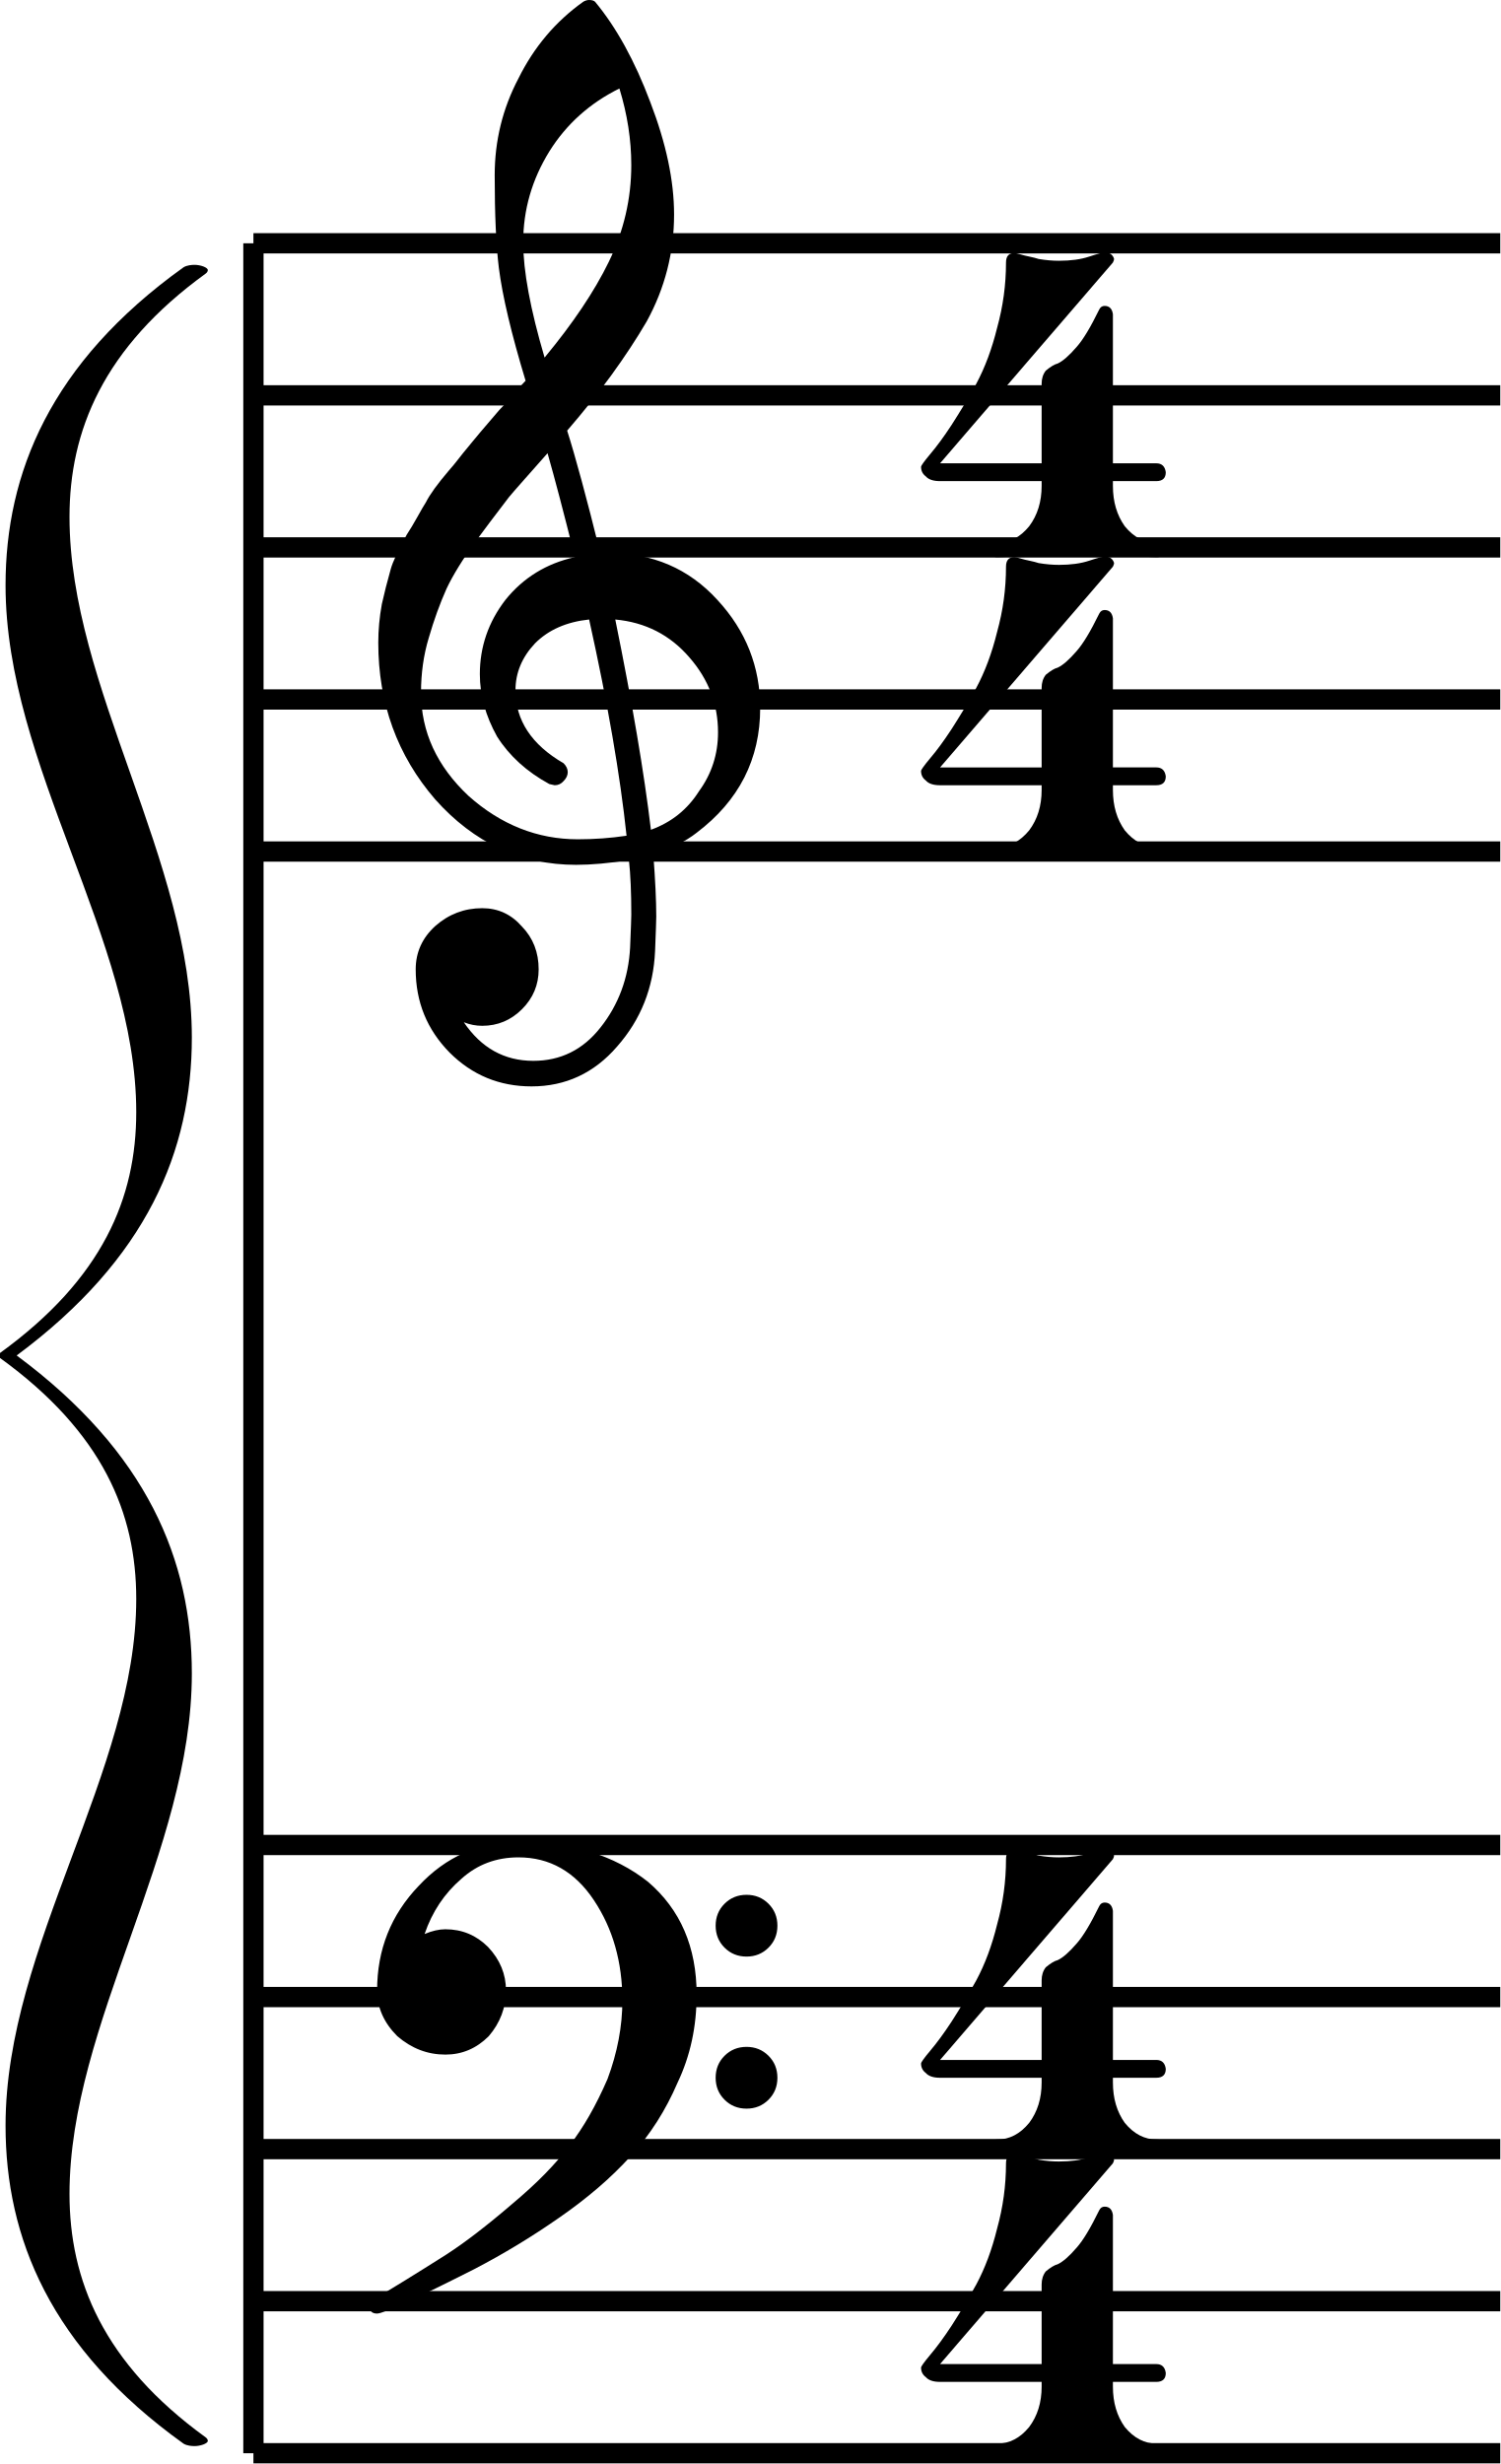
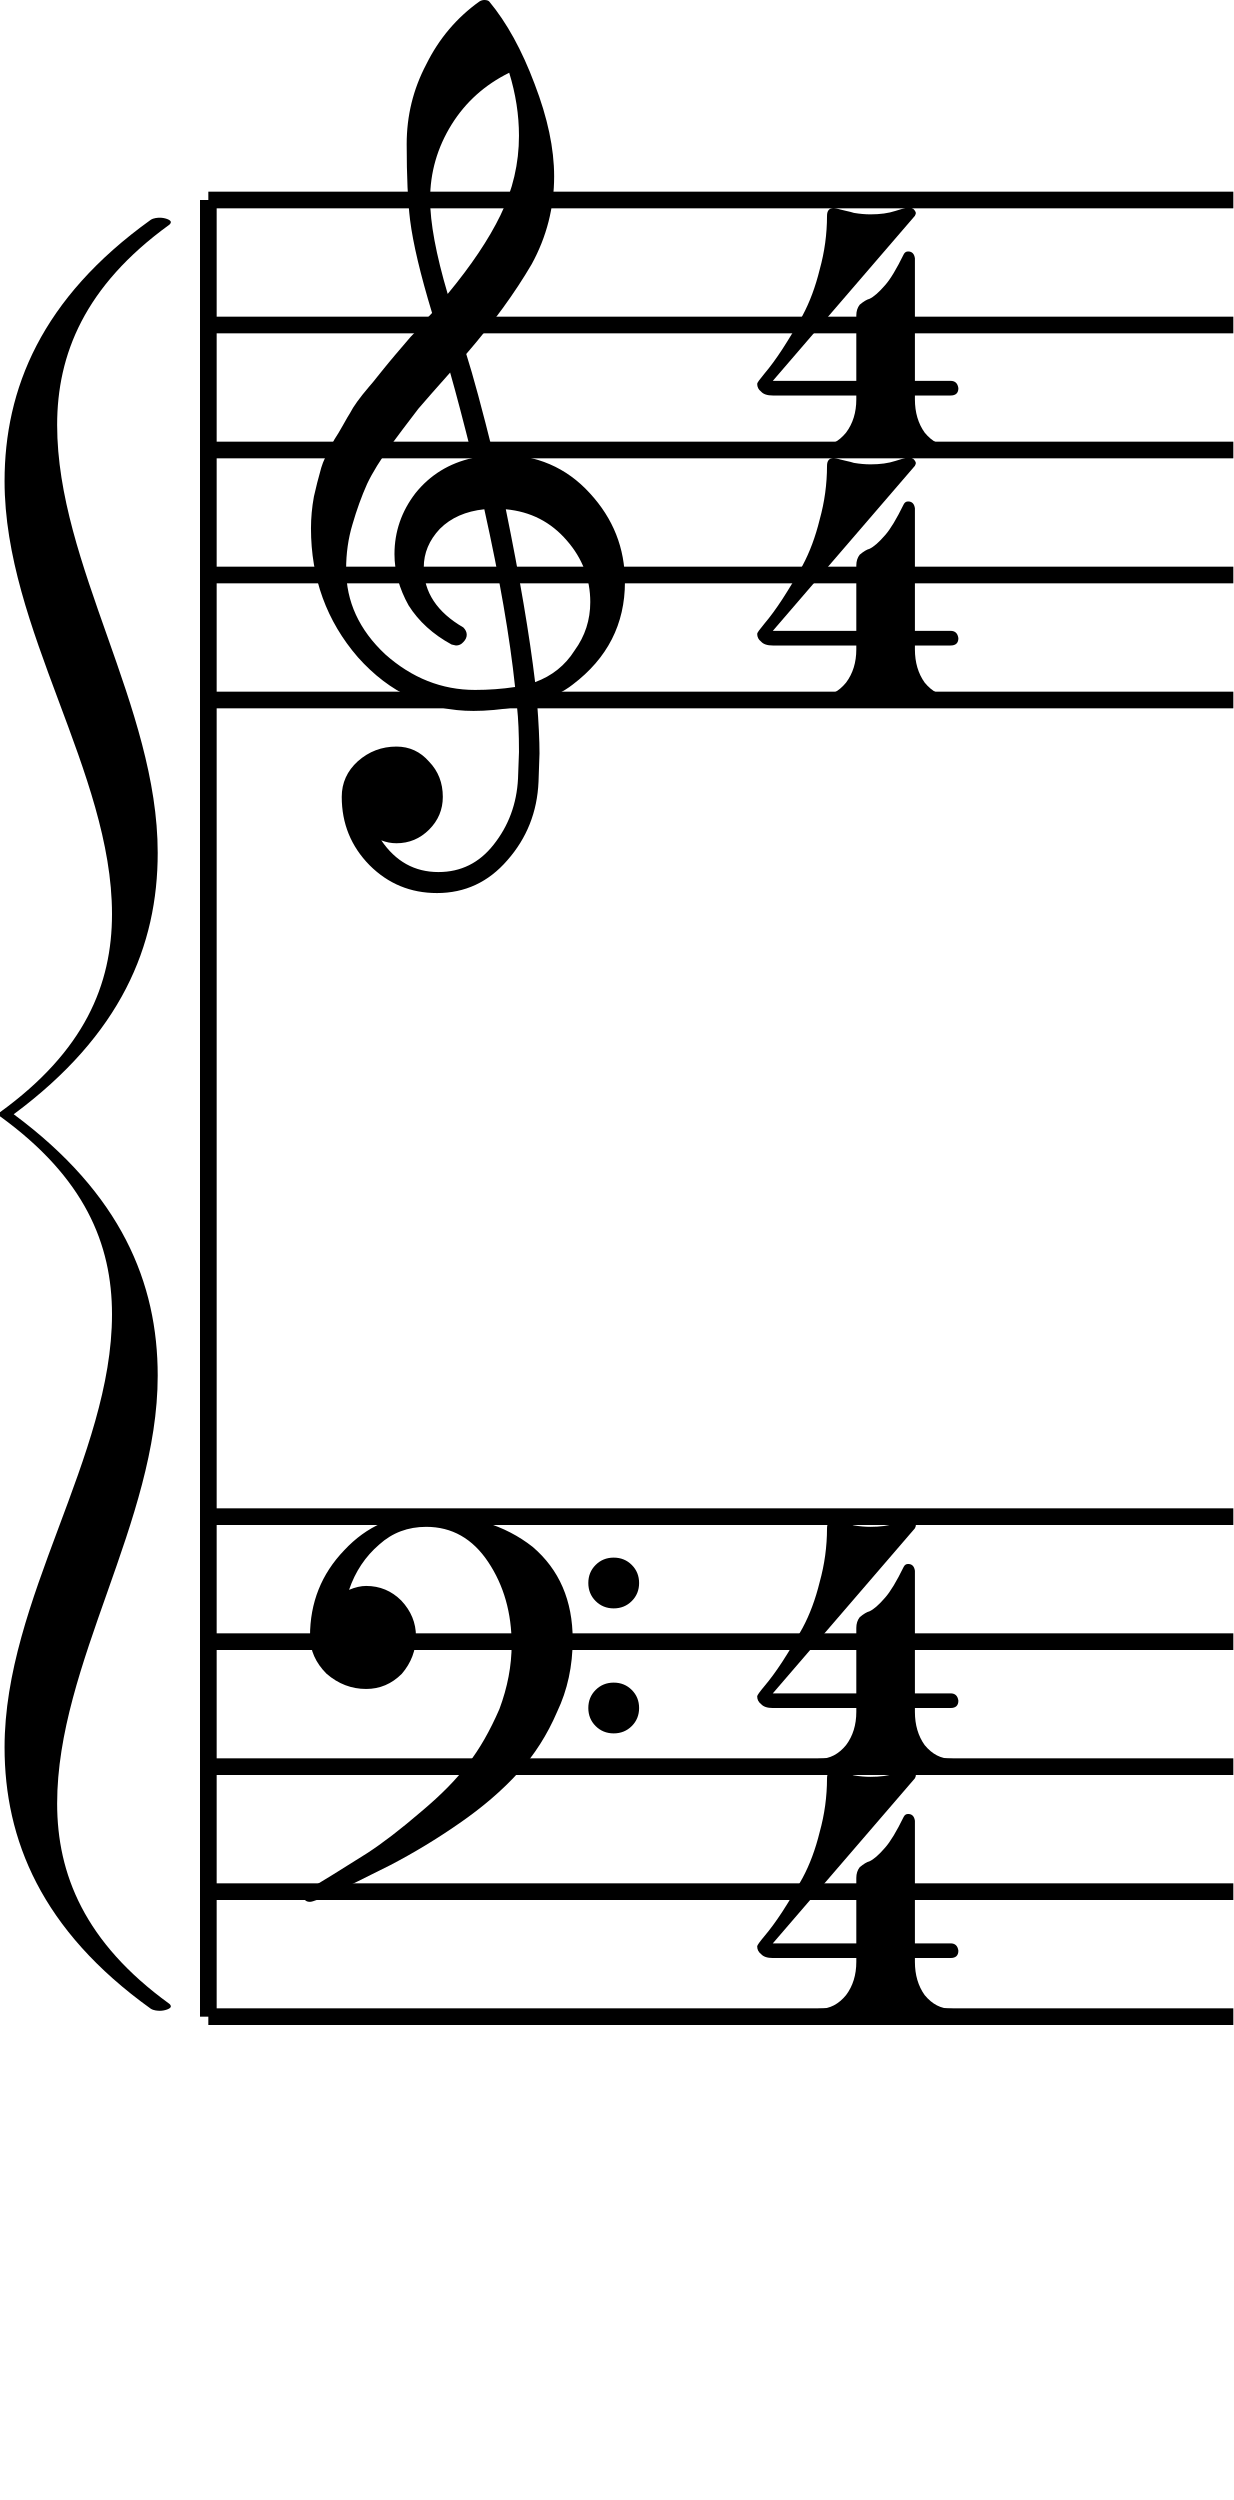
- <svg xmlns="http://www.w3.org/2000/svg" width="148" height="243.062" version="1.2" id="svg106">
+ <svg xmlns="http://www.w3.org/2000/svg" width="148" height="300" version="1.2" id="svg106">
  <defs id="defs110" />
  <polyline class="StaffLines" points="25,24 148,24" id="polyline62" style="stroke:#000000;stroke-width:2" />
  <polyline class="StaffLines" points="25,39 148,39" id="polyline64" style="stroke:#000000;stroke-width:2" />
  <polyline class="StaffLines" points="25,54 148,54" id="polyline66" style="stroke:#000000;stroke-width:2" />
  <polyline class="StaffLines" points="25,69 148,69" id="polyline68" style="stroke:#000000;stroke-width:2" />
  <polyline class="StaffLines" points="25,84 148,84" id="polyline70" style="stroke:#000000;stroke-width:2" />
  <polyline class="StaffLines" points="25,182 148,182" id="polyline72" style="stroke:#000000;stroke-width:2" />
  <polyline class="StaffLines" points="25,197 148,197" id="polyline74" style="stroke:#000000;stroke-width:2" />
  <polyline class="StaffLines" points="25,212 148,212" id="polyline76" style="stroke:#000000;stroke-width:2" />
  <polyline class="StaffLines" points="25,227 148,227" id="polyline78" style="stroke:#000000;stroke-width:2" />
  <polyline class="StaffLines" points="25,242 148,242" id="polyline80" style="stroke:#000000;stroke-width:2" />
  <polyline class="BarLine" points="25,24 25,242" id="polyline82" style="stroke:#000000;stroke-width:2" />
  <path class="Clef" d="m 71.477,192.128 c -0.586,-0.585 -0.879,-1.308 -0.879,-2.166 0,-0.861 0.293,-1.584 0.879,-2.169 0.586,-0.585 1.309,-0.879 2.168,-0.879 0.86,0 1.582,0.294 2.168,0.879 0.586,0.585 0.879,1.308 0.879,2.169 0,0.858 -0.293,1.581 -0.879,2.166 -0.586,0.585 -1.309,0.879 -2.168,0.879 -0.86,0 -1.582,-0.294 -2.168,-0.879 m 0,15 c -0.586,-0.585 -0.879,-1.308 -0.879,-2.166 0,-0.861 0.293,-1.584 0.879,-2.169 0.586,-0.585 1.309,-0.879 2.168,-0.879 0.86,0 1.582,0.294 2.168,0.879 0.586,0.585 0.879,1.308 0.879,2.169 0,0.858 -0.293,1.581 -0.879,2.166 -0.586,0.585 -1.309,0.879 -2.168,0.879 -0.86,0 -1.582,-0.294 -2.168,-0.879 M 51.145,181.7 c 5.195,0 9.453,1.308 12.773,3.924 3.203,2.736 4.805,6.447 4.805,11.133 0,3.165 -0.625,6.054 -1.875,8.673 -1.172,2.733 -2.715,5.157 -4.629,7.266 -1.953,2.148 -4.316,4.179 -7.09,6.093 -2.695,1.875 -5.469,3.555 -8.32,5.04 -5.781,2.928 -8.984,4.392 -9.609,4.392 -0.508,0 -0.762,-0.252 -0.762,-0.759 0,-0.198 0.078,-0.372 0.234,-0.528 1.992,-1.173 4.433,-2.676 7.324,-4.512 1.875,-1.212 4.063,-2.892 6.562,-5.04 2.422,-2.031 4.297,-3.945 5.625,-5.742 1.367,-1.758 2.617,-3.945 3.75,-6.561 0.977,-2.619 1.465,-5.196 1.465,-7.737 0,-3.789 -0.938,-7.089 -2.812,-9.9 -1.875,-2.814 -4.356,-4.221 -7.441,-4.221 -2.188,0 -4.063,0.705 -5.625,2.112 -1.68,1.443 -2.89,3.261 -3.633,5.448 0.742,-0.312 1.426,-0.468 2.051,-0.468 1.64,0 3.047,0.585 4.219,1.758 1.172,1.248 1.758,2.676 1.758,4.275 0,1.68 -0.566,3.186 -1.699,4.512 -1.211,1.212 -2.637,1.818 -4.277,1.818 -1.758,0 -3.34,-0.606 -4.746,-1.818 -1.328,-1.326 -1.992,-2.832 -1.992,-4.512 0,-4.023 1.367,-7.461 4.102,-10.311 2.695,-2.892 5.976,-4.335 9.844,-4.335" id="path88" style="stroke-width:3" />
  <path class="Clef" d="m 59.231,54.609 c 0,0 0.117,0 0.352,0 0.156,-0.039 0.293,-0.059 0.41,-0.059 4.375,0 7.969,1.543 10.781,4.629 2.812,3.047 4.219,6.602 4.219,10.664 0,5.039 -2.09,9.141 -6.269,12.305 -1.094,0.859 -2.52,1.562 -4.277,2.109 0.195,2.539 0.293,4.59 0.293,6.152 0,0.313 -0.039,1.445 -0.117,3.398 -0.156,3.633 -1.406,6.777 -3.75,9.434 -2.266,2.617 -5.078,3.926 -8.438,3.926 -3.164,0 -5.859,-1.113 -8.086,-3.34 -2.227,-2.266 -3.34,-5 -3.34,-8.203 0,-1.68 0.644,-3.106 1.933,-4.277 1.328,-1.172 2.871,-1.758 4.629,-1.758 1.562,0 2.871,0.605 3.926,1.816 1.094,1.133 1.641,2.539 1.641,4.219 0,1.523 -0.547,2.832 -1.641,3.926 -1.094,1.094 -2.402,1.64 -3.926,1.64 -0.625,0 -1.231,-0.117 -1.817,-0.351 1.719,2.539 4.004,3.808 6.856,3.808 2.695,0 4.902,-1.094 6.621,-3.281 1.797,-2.266 2.773,-4.902 2.93,-7.91 0.078,-1.875 0.117,-2.949 0.117,-3.223 0,-2.188 -0.078,-3.984 -0.234,-5.391 -1.953,0.313 -3.692,0.469 -5.215,0.469 -5.43,0 -10.058,-2.149 -13.887,-6.446 -3.75,-4.336 -5.625,-9.492 -5.625,-15.469 0,-1.25 0.117,-2.52 0.352,-3.808 0.234,-1.055 0.527,-2.207 0.879,-3.457 0.195,-0.703 0.723,-1.836 1.582,-3.398 0.313,-0.469 0.664,-1.055 1.055,-1.758 0.391,-0.703 0.664,-1.172 0.82,-1.406 0.391,-0.781 1.152,-1.836 2.285,-3.164 0.313,-0.352 0.635,-0.742 0.967,-1.172 0.332,-0.43 0.615,-0.781 0.85,-1.055 0.234,-0.273 0.41,-0.488 0.527,-0.644 0.117,-0.156 0.996,-1.191 2.637,-3.106 0.391,-0.391 0.772,-0.81 1.143,-1.26 0.371,-0.449 0.674,-0.801 0.908,-1.054 0.234,-0.254 0.41,-0.44 0.527,-0.557 C 50.442,32.91 49.563,29.199 49.212,26.426 c -0.274,-2.227 -0.41,-5.273 -0.41,-9.141 0,-3.398 0.781,-6.582 2.344,-9.551 C 52.669,4.649 54.798,2.129 57.532,0.176 57.727,0.059 57.922,0 58.118,0 c 0.274,0 0.469,0.059 0.586,0.176 2.11,2.539 3.926,5.84 5.449,9.902 1.563,4.062 2.344,7.754 2.344,11.074 0,3.75 -0.898,7.265 -2.695,10.547 -2.031,3.476 -4.649,7.07 -7.852,10.781 0.82,2.578 1.914,6.621 3.281,12.129 m 4.981,27.246 c 2.031,-0.742 3.613,-2.011 4.746,-3.808 1.25,-1.719 1.875,-3.652 1.875,-5.801 0,-2.773 -0.937,-5.234 -2.812,-7.383 -1.914,-2.227 -4.355,-3.477 -7.324,-3.75 1.68,8.242 2.852,15.156 3.516,20.742 M 41.536,68.32 c 0,3.867 1.562,7.266 4.688,10.195 3.203,2.852 6.797,4.277 10.781,4.277 1.641,0 3.242,-0.117 4.805,-0.352 -0.625,-5.937 -1.855,-13.047 -3.692,-21.328 -2.227,0.234 -4.004,1.016 -5.332,2.344 -1.289,1.367 -1.934,2.91 -1.934,4.629 0,2.969 1.582,5.371 4.746,7.207 0.273,0.274 0.41,0.566 0.41,0.879 0,0.313 -0.137,0.605 -0.41,0.879 -0.234,0.273 -0.527,0.41 -0.879,0.41 -0.039,0 -0.215,-0.039 -0.527,-0.117 -2.227,-1.211 -3.945,-2.773 -5.156,-4.688 -1.133,-2.031 -1.699,-4.082 -1.699,-6.152 0,-2.695 0.84,-5.137 2.519,-7.324 1.758,-2.187 4.043,-3.594 6.856,-4.219 -1.094,-4.375 -1.992,-7.793 -2.696,-10.254 -0.625,0.703 -1.377,1.553 -2.256,2.549 -0.879,0.996 -1.397,1.592 -1.553,1.787 -1.406,1.836 -2.48,3.262 -3.223,4.277 -1.328,1.836 -2.305,3.418 -2.93,4.746 -0.664,1.484 -1.25,3.106 -1.758,4.863 -0.508,1.68 -0.762,3.477 -0.762,5.391 M 61.106,8.73 c -2.929,1.445 -5.234,3.516 -6.914,6.211 -1.719,2.773 -2.578,5.762 -2.578,8.965 0,2.812 0.703,6.601 2.109,11.367 2.812,-3.398 4.922,-6.543 6.328,-9.434 1.484,-3.047 2.226,-6.231 2.226,-9.551 0,-2.5 -0.391,-5.02 -1.172,-7.559" id="path90" style="stroke-width:3" />
  <path class="TimeSig" d="m 104.456,183.221 c 1.172,0 2.168,-0.135 2.988,-0.408 0.821,-0.273 1.348,-0.411 1.582,-0.411 0.273,0 0.488,0.078 0.644,0.234 0.117,0.117 0.195,0.255 0.234,0.411 0,0.078 -0.039,0.195 -0.117,0.351 l -17.051,19.806 H 102.757 v -7.854 c 0,-0.507 0.137,-0.936 0.41,-1.287 0.469,-0.393 0.86,-0.627 1.172,-0.705 0.508,-0.234 1.133,-0.78 1.875,-1.641 0.625,-0.702 1.367,-1.932 2.227,-3.69 0.117,-0.234 0.293,-0.351 0.527,-0.351 0.469,0 0.742,0.273 0.821,0.819 v 14.709 h 4.277 c 0.547,0 0.859,0.291 0.938,0.879 0,0.585 -0.313,0.879 -0.938,0.879 h -4.277 v 0.468 c 0,1.563 0.391,2.889 1.172,3.984 0.898,1.092 1.953,1.641 3.164,1.641 0.469,0 0.703,0.234 0.703,0.702 0,0.468 -0.235,0.705 -0.703,0.705 -0.821,0 -2.149,-0.12 -3.984,-0.354 -1.68,-0.273 -2.988,-0.408 -3.926,-0.408 -0.977,0 -2.285,0.135 -3.926,0.408 -1.758,0.234 -3.067,0.354 -3.926,0.354 -0.469,0 -0.703,-0.237 -0.703,-0.705 0,-0.468 0.234,-0.702 0.703,-0.702 1.211,0 2.266,-0.549 3.164,-1.641 0.82,-1.095 1.23,-2.421 1.23,-3.984 v -0.468 H 92.737 c -0.664,0 -1.133,-0.159 -1.406,-0.471 -0.312,-0.234 -0.469,-0.546 -0.469,-0.936 0,-0.117 0.293,-0.528 0.879,-1.23 0.664,-0.783 1.367,-1.74 2.11,-2.871 0.859,-1.329 1.68,-2.697 2.461,-4.104 0.859,-1.599 1.543,-3.435 2.051,-5.508 0.586,-2.109 0.879,-4.257 0.879,-6.444 0,-0.624 0.274,-0.936 0.821,-0.936 0.117,0 0.371,0.057 0.762,0.174 0.117,0.039 0.361,0.099 0.732,0.177 0.371,0.078 0.674,0.156 0.908,0.234 0.703,0.117 1.367,0.174 1.992,0.174" id="path92" style="stroke-width:3" />
  <path class="TimeSig" d="m 104.456,213.221 c 1.172,0 2.168,-0.135 2.988,-0.408 0.821,-0.273 1.348,-0.411 1.582,-0.411 0.273,0 0.488,0.078 0.644,0.234 0.117,0.117 0.195,0.255 0.234,0.411 0,0.078 -0.039,0.195 -0.117,0.351 l -17.051,19.806 H 102.757 v -7.854 c 0,-0.507 0.137,-0.936 0.41,-1.287 0.469,-0.39 0.86,-0.627 1.172,-0.705 0.508,-0.234 1.133,-0.78 1.875,-1.641 0.625,-0.702 1.367,-1.932 2.227,-3.69 0.117,-0.234 0.293,-0.351 0.527,-0.351 0.469,0 0.742,0.273 0.821,0.819 v 14.709 h 4.277 c 0.547,0 0.859,0.291 0.938,0.879 0,0.585 -0.313,0.879 -0.938,0.879 h -4.277 v 0.468 c 0,1.563 0.391,2.889 1.172,3.984 0.898,1.092 1.953,1.641 3.164,1.641 0.469,0 0.703,0.234 0.703,0.702 0,0.468 -0.235,0.705 -0.703,0.705 -0.821,0 -2.149,-0.12 -3.984,-0.354 -1.68,-0.273 -2.988,-0.408 -3.926,-0.408 -0.977,0 -2.285,0.135 -3.926,0.408 -1.758,0.234 -3.067,0.354 -3.926,0.354 -0.469,0 -0.703,-0.237 -0.703,-0.705 0,-0.468 0.234,-0.702 0.703,-0.702 1.211,0 2.266,-0.549 3.164,-1.641 0.82,-1.095 1.23,-2.421 1.23,-3.984 v -0.468 H 92.737 c -0.664,0 -1.133,-0.159 -1.406,-0.471 -0.312,-0.234 -0.469,-0.546 -0.469,-0.936 0,-0.117 0.293,-0.528 0.879,-1.23 0.664,-0.783 1.367,-1.74 2.11,-2.871 0.859,-1.329 1.68,-2.697 2.461,-4.104 0.859,-1.599 1.543,-3.435 2.051,-5.508 0.586,-2.109 0.879,-4.257 0.879,-6.444 0,-0.624 0.274,-0.936 0.821,-0.936 0.117,0 0.371,0.057 0.762,0.174 0.117,0.039 0.361,0.099 0.732,0.177 0.371,0.078 0.674,0.156 0.908,0.234 0.703,0.117 1.367,0.174 1.992,0.174" id="path94" style="stroke-width:3" />
  <path class="TimeSig" d="m 104.456,25.723 c 1.172,0 2.168,-0.137 2.988,-0.41 0.821,-0.274 1.348,-0.41 1.582,-0.41 0.273,0 0.488,0.078 0.644,0.234 0.117,0.117 0.195,0.254 0.234,0.41 0,0.078 -0.039,0.195 -0.117,0.352 L 92.737,45.703 H 102.757 v -7.851 c 0,-0.508 0.137,-0.938 0.41,-1.289 0.469,-0.391 0.86,-0.625 1.172,-0.703 0.508,-0.234 1.133,-0.781 1.875,-1.641 0.625,-0.703 1.367,-1.933 2.227,-3.691 0.117,-0.235 0.293,-0.352 0.527,-0.352 0.469,0 0.742,0.273 0.821,0.82 v 14.707 h 4.277 c 0.547,0 0.859,0.293 0.938,0.879 0,0.586 -0.313,0.879 -0.938,0.879 h -4.277 v 0.469 c 0,1.563 0.391,2.891 1.172,3.985 0.898,1.093 1.953,1.64 3.164,1.64 0.469,0 0.703,0.235 0.703,0.703 0,0.469 -0.235,0.703 -0.703,0.703 -0.821,0 -2.149,-0.117 -3.984,-0.352 -1.68,-0.274 -2.988,-0.41 -3.926,-0.41 -0.977,0 -2.285,0.137 -3.926,0.41 -1.758,0.234 -3.067,0.352 -3.926,0.352 -0.469,0 -0.703,-0.234 -0.703,-0.703 0,-0.469 0.234,-0.703 0.703,-0.703 1.211,0 2.266,-0.547 3.164,-1.64 0.82,-1.094 1.23,-2.422 1.23,-3.985 V 47.461 H 92.737 c -0.664,0 -1.133,-0.156 -1.406,-0.469 -0.312,-0.234 -0.469,-0.547 -0.469,-0.938 0,-0.117 0.293,-0.527 0.879,-1.23 0.664,-0.781 1.367,-1.738 2.11,-2.871 0.859,-1.328 1.68,-2.695 2.461,-4.101 0.859,-1.602 1.543,-3.438 2.051,-5.508 0.586,-2.109 0.879,-4.258 0.879,-6.445 0,-0.625 0.274,-0.938 0.821,-0.938 0.117,0 0.371,0.059 0.762,0.176 0.117,0.039 0.361,0.098 0.732,0.176 0.371,0.078 0.674,0.156 0.908,0.234 0.703,0.117 1.367,0.176 1.992,0.176" id="path96" style="stroke-width:3" />
  <path class="TimeSig" d="m 104.456,55.723 c 1.172,0 2.168,-0.137 2.988,-0.41 0.821,-0.274 1.348,-0.41 1.582,-0.41 0.273,0 0.488,0.078 0.644,0.234 0.117,0.117 0.195,0.254 0.234,0.41 0,0.078 -0.039,0.195 -0.117,0.352 L 92.737,75.703 H 102.757 v -7.852 c 0,-0.508 0.137,-0.938 0.41,-1.289 0.469,-0.391 0.86,-0.625 1.172,-0.703 0.508,-0.234 1.133,-0.781 1.875,-1.641 0.625,-0.703 1.367,-1.933 2.227,-3.691 0.117,-0.235 0.293,-0.352 0.527,-0.352 0.469,0 0.742,0.273 0.821,0.82 v 14.707 h 4.277 c 0.547,0 0.859,0.293 0.938,0.879 0,0.586 -0.313,0.879 -0.938,0.879 h -4.277 v 0.469 c 0,1.563 0.391,2.891 1.172,3.985 0.898,1.093 1.953,1.64 3.164,1.64 0.469,0 0.703,0.235 0.703,0.703 0,0.469 -0.235,0.703 -0.703,0.703 -0.821,0 -2.149,-0.117 -3.984,-0.352 -1.68,-0.273 -2.988,-0.41 -3.926,-0.41 -0.977,0 -2.285,0.137 -3.926,0.41 -1.758,0.234 -3.067,0.352 -3.926,0.352 -0.469,0 -0.703,-0.234 -0.703,-0.703 0,-0.469 0.234,-0.703 0.703,-0.703 1.211,0 2.266,-0.547 3.164,-1.64 0.82,-1.094 1.23,-2.422 1.23,-3.985 V 77.461 H 92.737 c -0.664,0 -1.133,-0.156 -1.406,-0.469 -0.312,-0.234 -0.469,-0.547 -0.469,-0.938 0,-0.117 0.293,-0.527 0.879,-1.23 0.664,-0.781 1.367,-1.738 2.11,-2.871 0.859,-1.328 1.68,-2.696 2.461,-4.102 0.859,-1.602 1.543,-3.438 2.051,-5.508 0.586,-2.109 0.879,-4.258 0.879,-6.445 0,-0.625 0.274,-0.938 0.821,-0.938 0.117,0 0.371,0.059 0.762,0.176 0.117,0.039 0.361,0.098 0.732,0.176 0.371,0.078 0.674,0.156 0.908,0.234 0.703,0.117 1.367,0.176 1.992,0.176" id="path98" style="stroke-width:3" />
  <path class="Bracket" d="m 18.925,102.342 c 0,-17.523 -12.068,-34.555 -12.068,-51.342 0,-8.455 3.291,-16.665 13.44,-24.017 0.137,-0.092 0.205,-0.245 0.205,-0.337 0,-0.276 -0.754,-0.521 -1.303,-0.521 -0.275,0 -0.754,0.031 -1.097,0.245 C 4.937,35.805 0.548,46.711 0.548,57.739 c 0,17.768 12.892,34.923 12.892,51.955 0,8.455 -3.292,16.42 -13.44,23.772 v 0.245 0.245 c 10.148,7.352 13.44,15.317 13.44,23.771 0,17.034 -12.892,34.188 -12.892,51.954 0,11.031 4.389,21.936 17.554,31.371 0.343,0.213 0.823,0.243 1.097,0.243 0.548,0 1.303,-0.243 1.303,-0.519 0,-0.093 -0.068,-0.246 -0.205,-0.336 -10.149,-7.353 -13.44,-15.564 -13.44,-24.018 0,-16.788 12.068,-33.819 12.068,-51.342 0,-11.151 -4.388,-21.813 -17.28,-31.37 12.892,-9.558 17.28,-20.218 17.28,-31.369" id="path104" style="fill-rule:evenodd;stroke-width:3" />
</svg>
